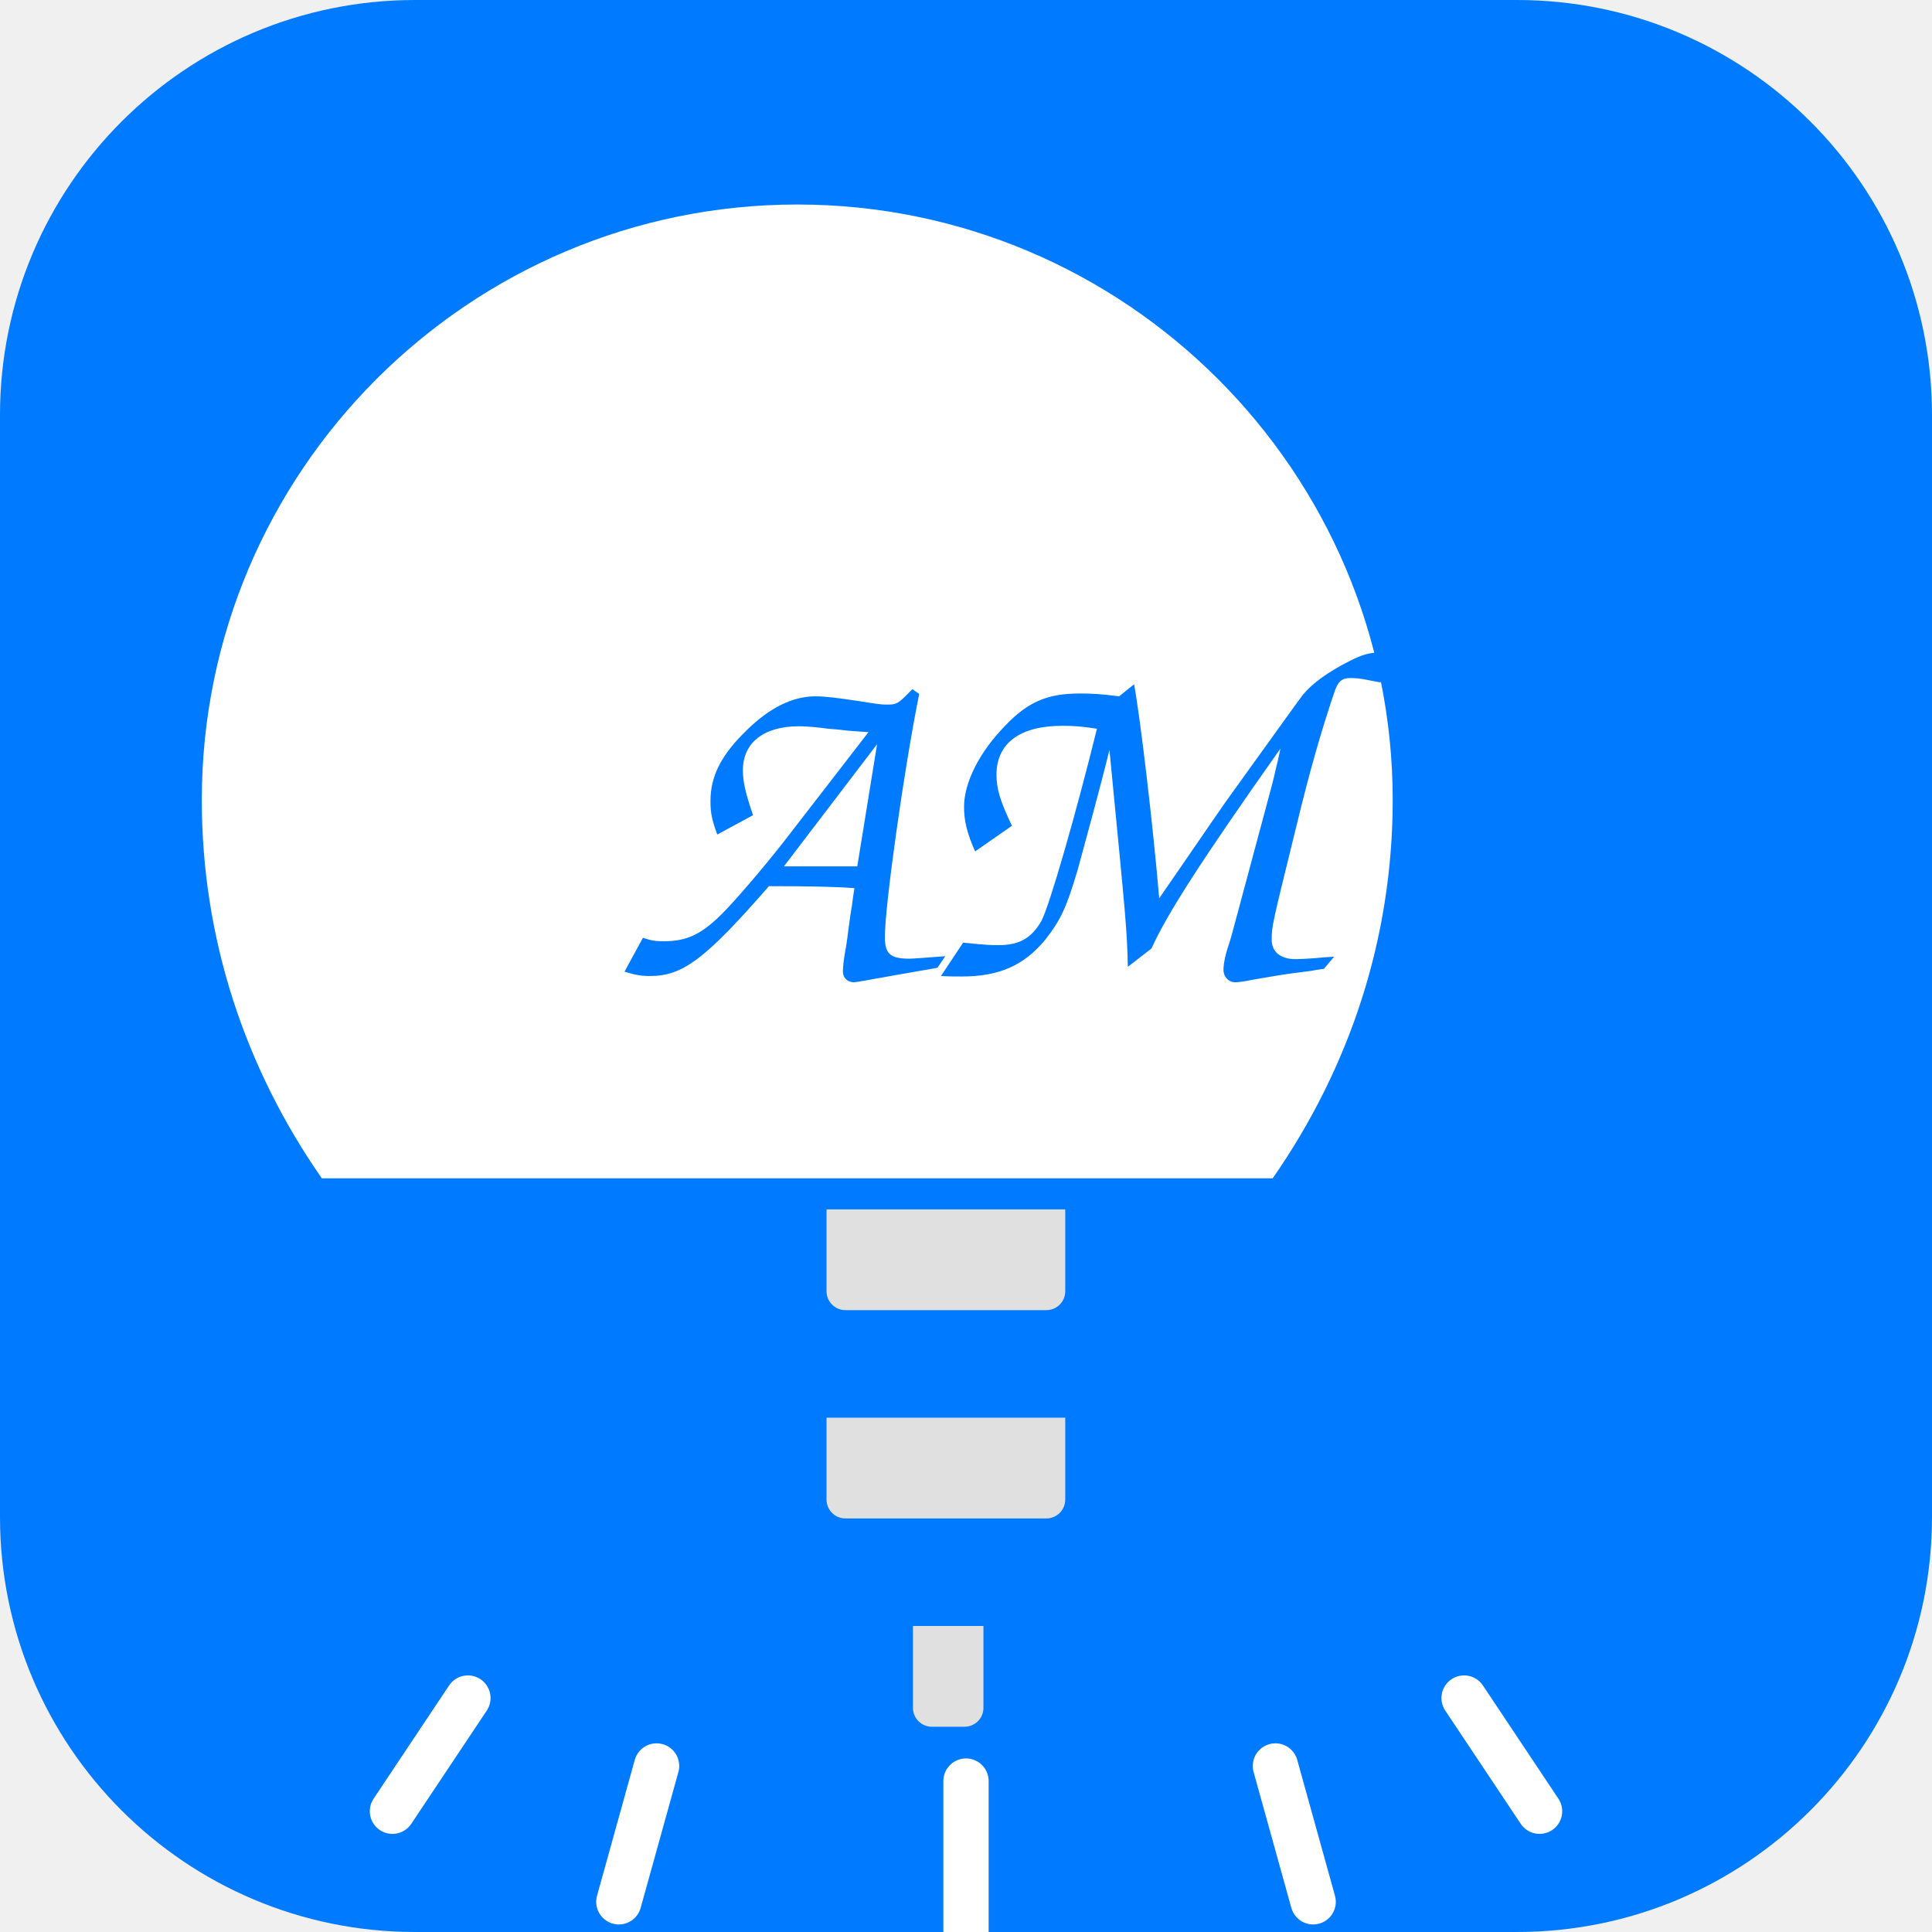
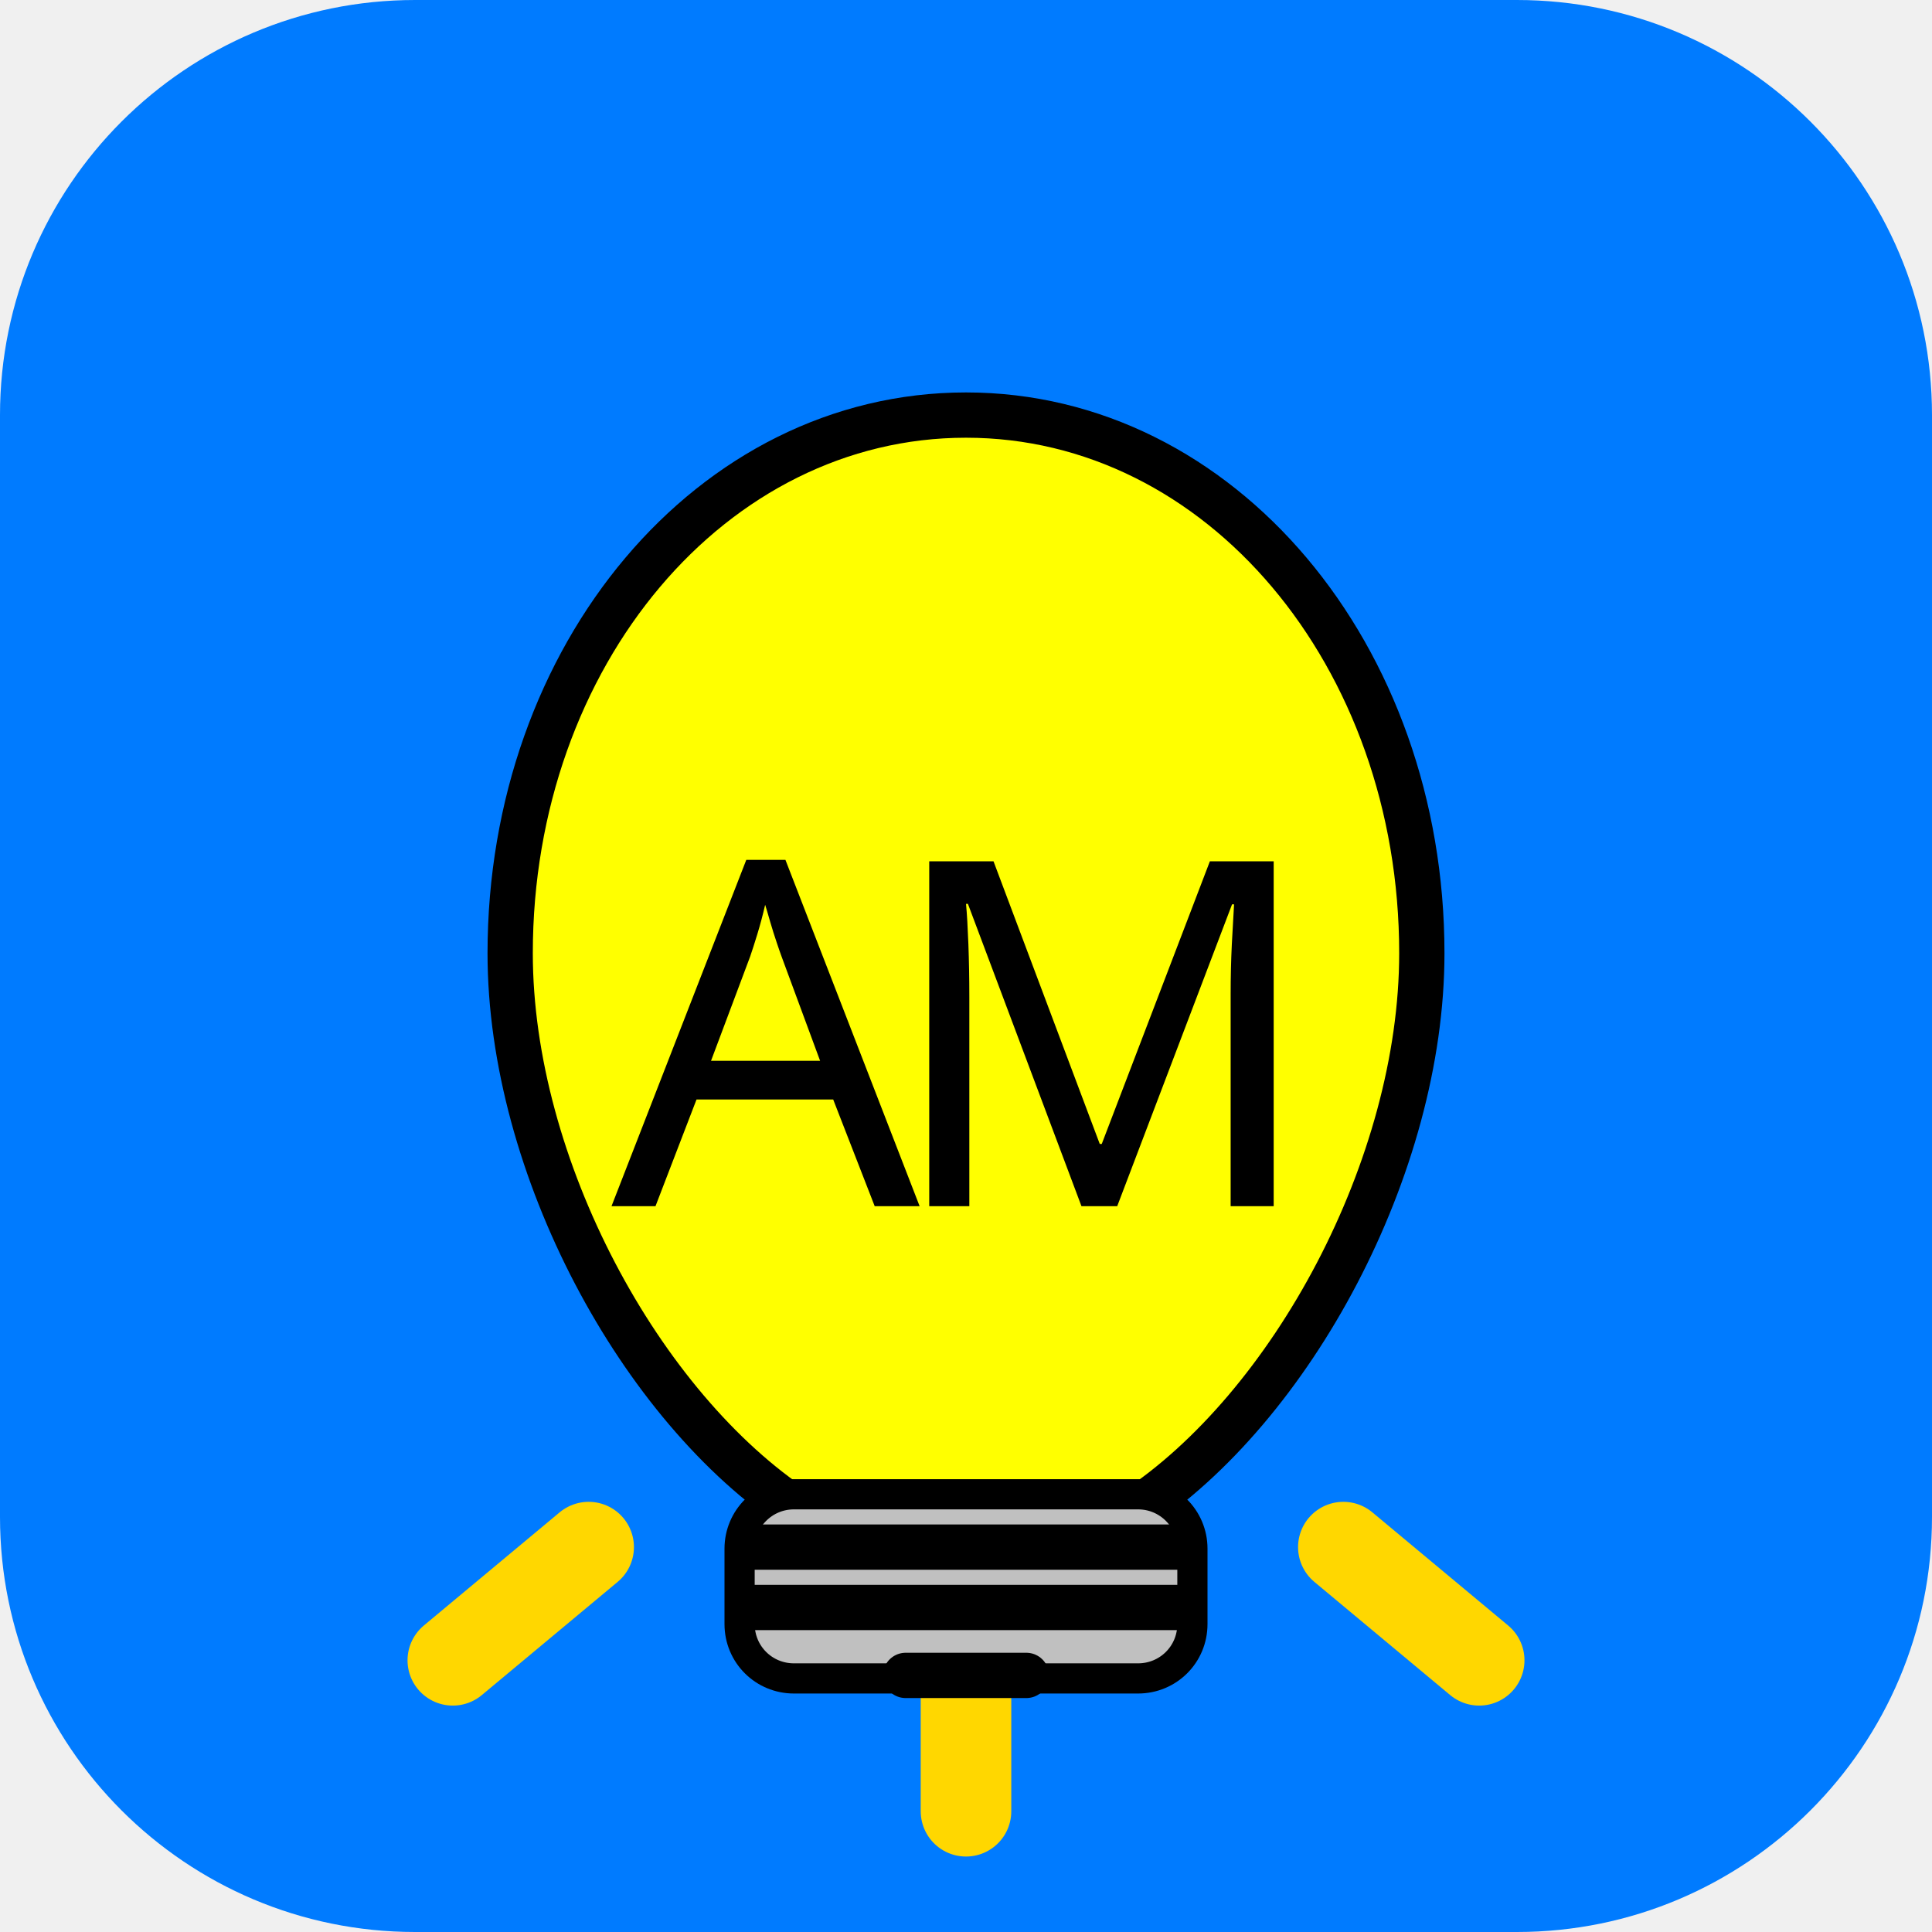
<svg xmlns="http://www.w3.org/2000/svg" width="256" height="256" viewBox="0 0 256 256" fill="none">
  <rect width="256" height="256" rx="55" fill="#007bff" />
-   <path d="M168.64,156.13c10.23-14.7,15.9-31.85,15.9-50.13,0-43.5-35.4-78.9-78.9-78.9s-78.9,35.4-78.9,78.9c0,18.28,5.67,35.43,15.9,50.13" fill="#FFFFFF" />
-   <path d="M127.81,228.8h-4.34c-1.38,0-2.5-1.12-2.5-2.5v-10.85h9.34v10.85c0,1.38-1.12,2.5-2.5,2.5Z" fill="#E0E0E0" />
-   <path d="M138.65,201.2h-26.63c-1.38,0-2.5-1.12-2.5-2.5v-10.85h31.63v10.85c0,1.38-1.12,2.5-2.5,2.5Z" fill="#E0E0E0" />
-   <path d="M138.65,173.6h-26.63c-1.38,0-2.5-1.12-2.5-2.5v-10.85h31.63v10.85c0,1.38-1.12,2.5-2.5,2.5Z" fill="#E0E0E0" />
-   <text x="128" y="118" font-family="'Brush Script MT', cursive" font-size="64" fill="#007bff" text-anchor="middle" dominant-baseline="central">AM</text>
-   <path d="M52,240l10-15" stroke="#FFFFFF" stroke-width="6" stroke-linecap="round" />
-   <path d="M204,240l-10-15" stroke="#FFFFFF" stroke-width="6" stroke-linecap="round" />
-   <path d="M82,252l5-18" stroke="#FFFFFF" stroke-width="6" stroke-linecap="round" />
-   <path d="M174,252l-5-18" stroke="#FFFFFF" stroke-width="6" stroke-linecap="round" />
-   <path d="M128,256v-20" stroke="#FFFFFF" stroke-width="6" stroke-linecap="round" />
+   <path d="M78 205L60 220" stroke="#FFD700" stroke-width="12" stroke-linecap="round" />
+   <path d="M178 205L196 220" stroke="#FFD700" stroke-width="12" stroke-linecap="round" />
+   <path d="M128 220V240" stroke="#FFD700" stroke-width="12" stroke-linecap="round" />
+   <path d="M188.4 126.31C188.4 86.84 161.73 55 128 55C94.27 55 67.6 86.84 67.6 126.31C67.6 154.54 84.87 186.53 105.74 200.2H150.26C171.13 186.53 188.4 154.54 188.4 126.31Z" fill="#FFFF00" />
+   <path d="M188.4 126.31C188.4 86.84 161.73 55 128 55C94.27 55 67.6 86.84 67.6 126.31C67.6 154.54 84.87 186.53 105.74 200.2H150.26C171.13 186.53 188.4 154.54 188.4 126.31Z" stroke="black" stroke-width="6" />
+   <path d="M150.8 198H105.2C101.22 198 98 201.22 98 205.2V215.2C98 219.22 101.22 222.4 105.2 222.4H150.8C154.78 222.4 158 219.22 158 215.2V205.2C158 201.22 154.78 198 150.8 198Z" fill="#C0C0C0" stroke="black" stroke-width="4" />
+   <line x1="98" y1="205" x2="158" y2="205" stroke="black" stroke-width="6" />
+   <line x1="98" y1="213" x2="158" y2="213" stroke="black" stroke-width="6" />
+   <line x1="120" y1="222" x2="136" y2="222" stroke="black" stroke-width="6" stroke-linecap="round" />
+   <text x="128" y="135" font-family="'Arial Black', Gadget, sans-serif" font-size="64" fill="black" text-anchor="middle" dominant-baseline="central" letter-spacing="-5">AM</text>
</svg>
